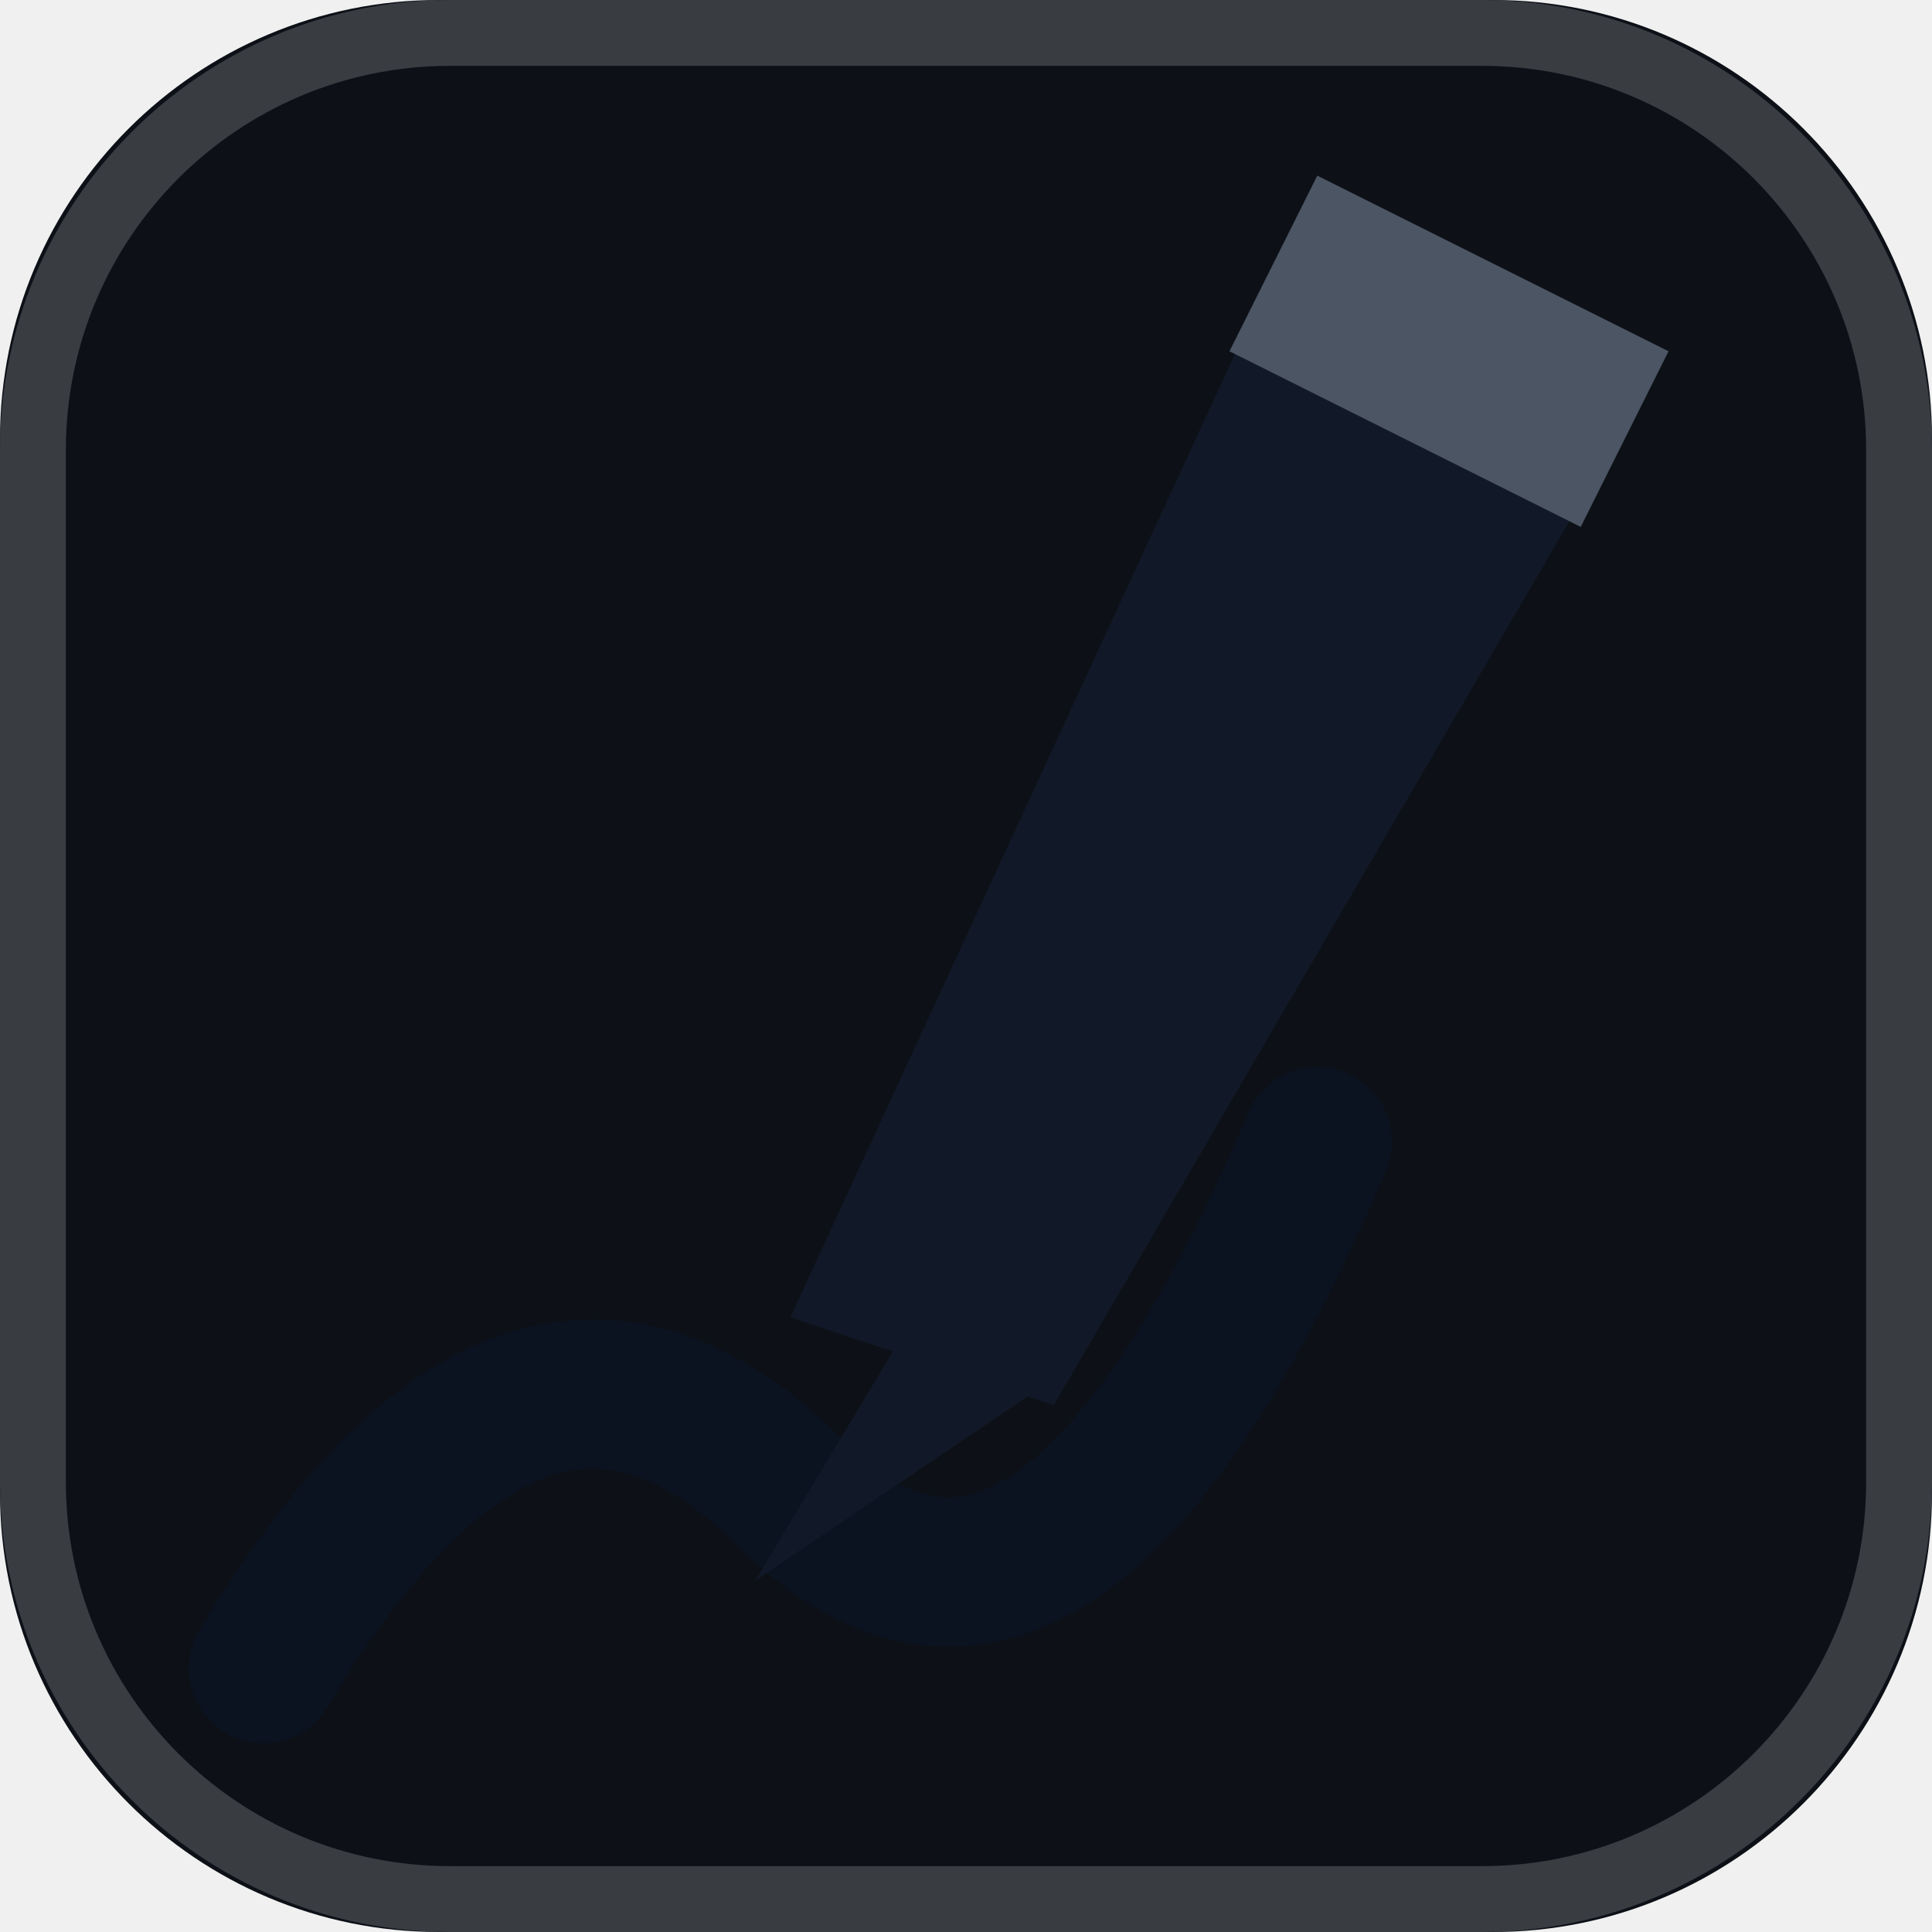
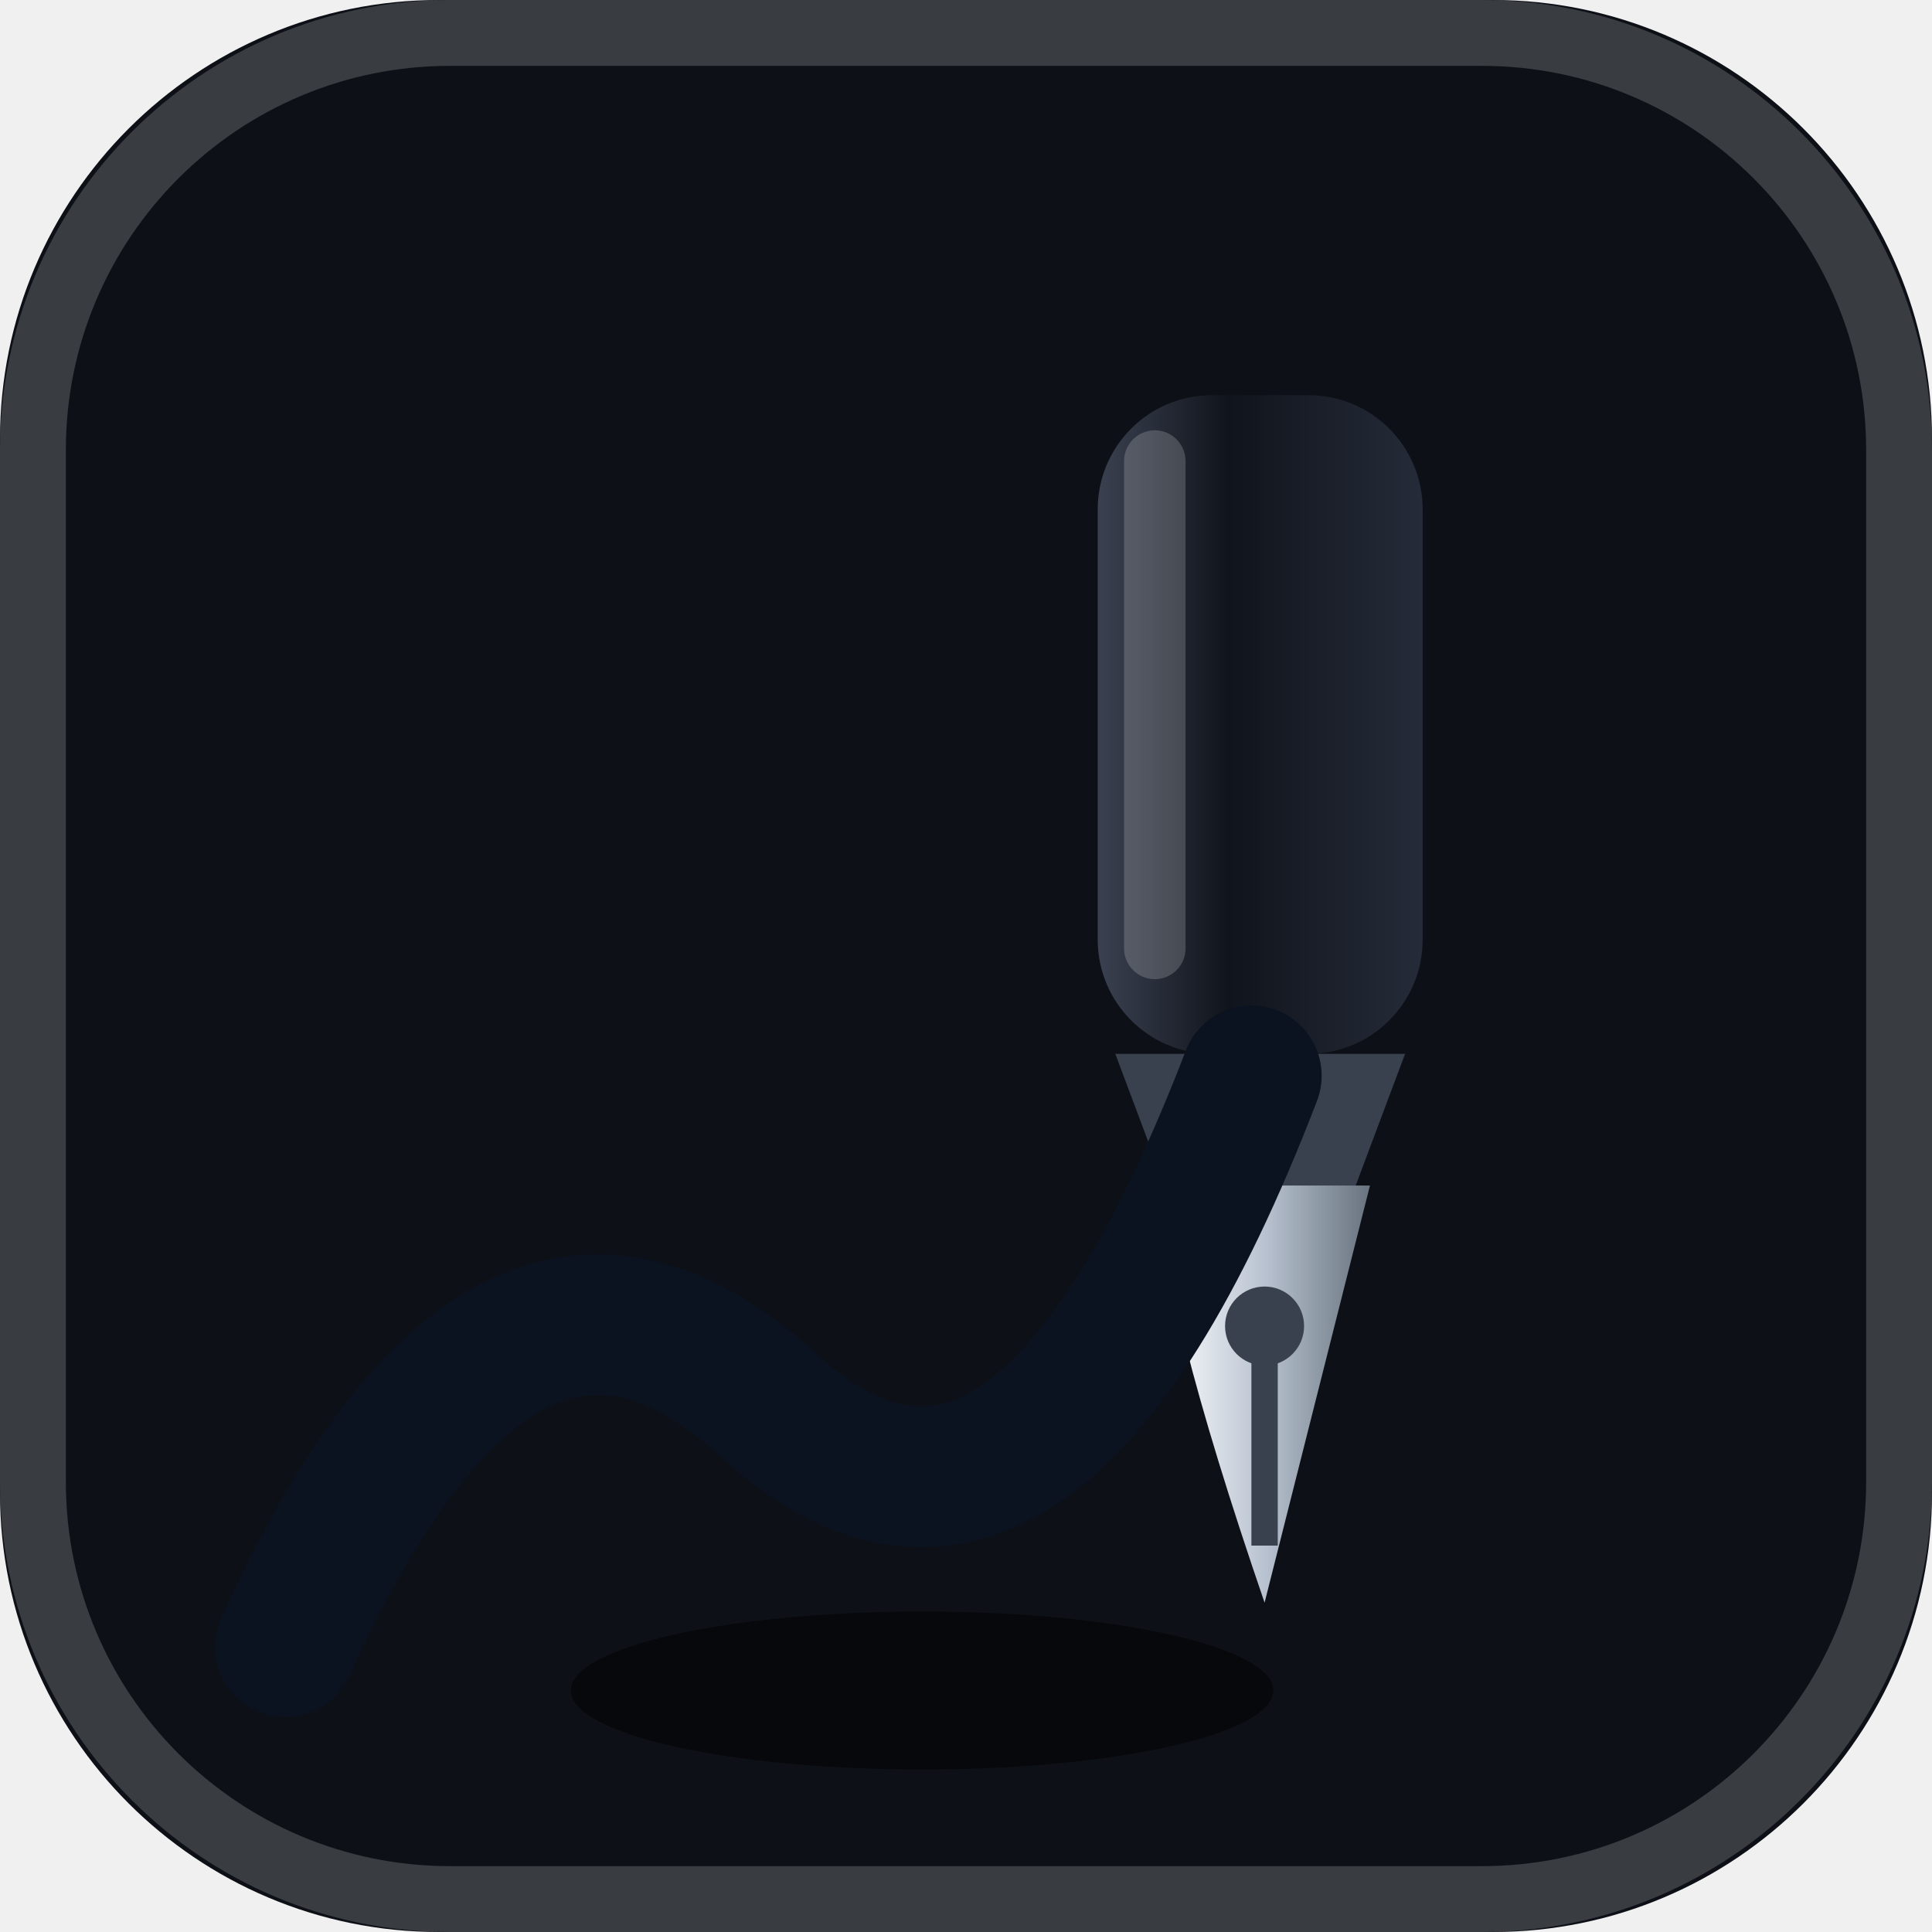
<svg xmlns="http://www.w3.org/2000/svg" viewBox="0 0 44 44">
  <rect width="44" height="44" rx="10" fill="#0d1117" />
  <rect x="0.75" y="0.75" width="42.5" height="42.5" rx="9.5" fill="none" stroke="#ffffff" stroke-opacity="0.18" stroke-width="1.5" />
-   <path d="M6 38 q6 -10 12 -4 t12 -8" stroke="#0b1220" stroke-width="3.4" fill="none" stroke-linecap="round" />
-   <path d="M30 4 l8 4 -14 24 -6 -2 z" fill="#111827" />
-   <path d="M30 4 l8 4 -2 4 -8 -4 z" fill="#4b5563" />
-   <path d="M22.6 27 l-5.4 9 6.8 -4.6 z" fill="#111827" />
+   <ellipse cx="21" cy="38.5" rx="8" ry="1.8" fill="#000" opacity="0.5" />
+   <defs>
+     <linearGradient id="cpBody" x1="0" y1="0" x2="1" y2="0">
+       <stop offset="0" stop-color="#3a4150" />
+       <stop offset="0.4" stop-color="#10141c" />
+       <stop offset="1" stop-color="#252b38" />
+     </linearGradient>
+     <linearGradient id="cpNib" x1="0" y1="0" x2="1" y2="0">
+       <stop offset="0" stop-color="#ffffff" />
+       <stop offset="0.5" stop-color="#b8c2d0" />
+       <stop offset="1" stop-color="#68737f" />
+     </linearGradient>
+   </defs>
+   <rect x="25" y="9" width="7.4" height="15" rx="2.6" fill="url(#cpBody)" />
+   <rect x="25.6" y="9.8" width="1.4" height="12.5" rx="0.7" fill="#ffffff" opacity="0.18" />
+   <path d="M25.4 24 h6.6 l-1.2 3.2 h-4.2 z" fill="#39414f" />
+   <path d="M26.4 27 h4.8 l-2.4 9.5 q-2.4 -7 -2.4 -9.5 z" fill="url(#cpNib)" />
+   <circle cx="28.8" cy="30.2" r="0.9" fill="#39414f" />
+   <path d="M28.8 30.2 v5" stroke="#39414f" stroke-width="0.6" />
+   <path d="M6.5 37.5 q5 -11 11 -5.5 t11 -7.5" stroke="#0b1220" stroke-width="3.2" fill="none" stroke-linecap="round" />
</svg>
